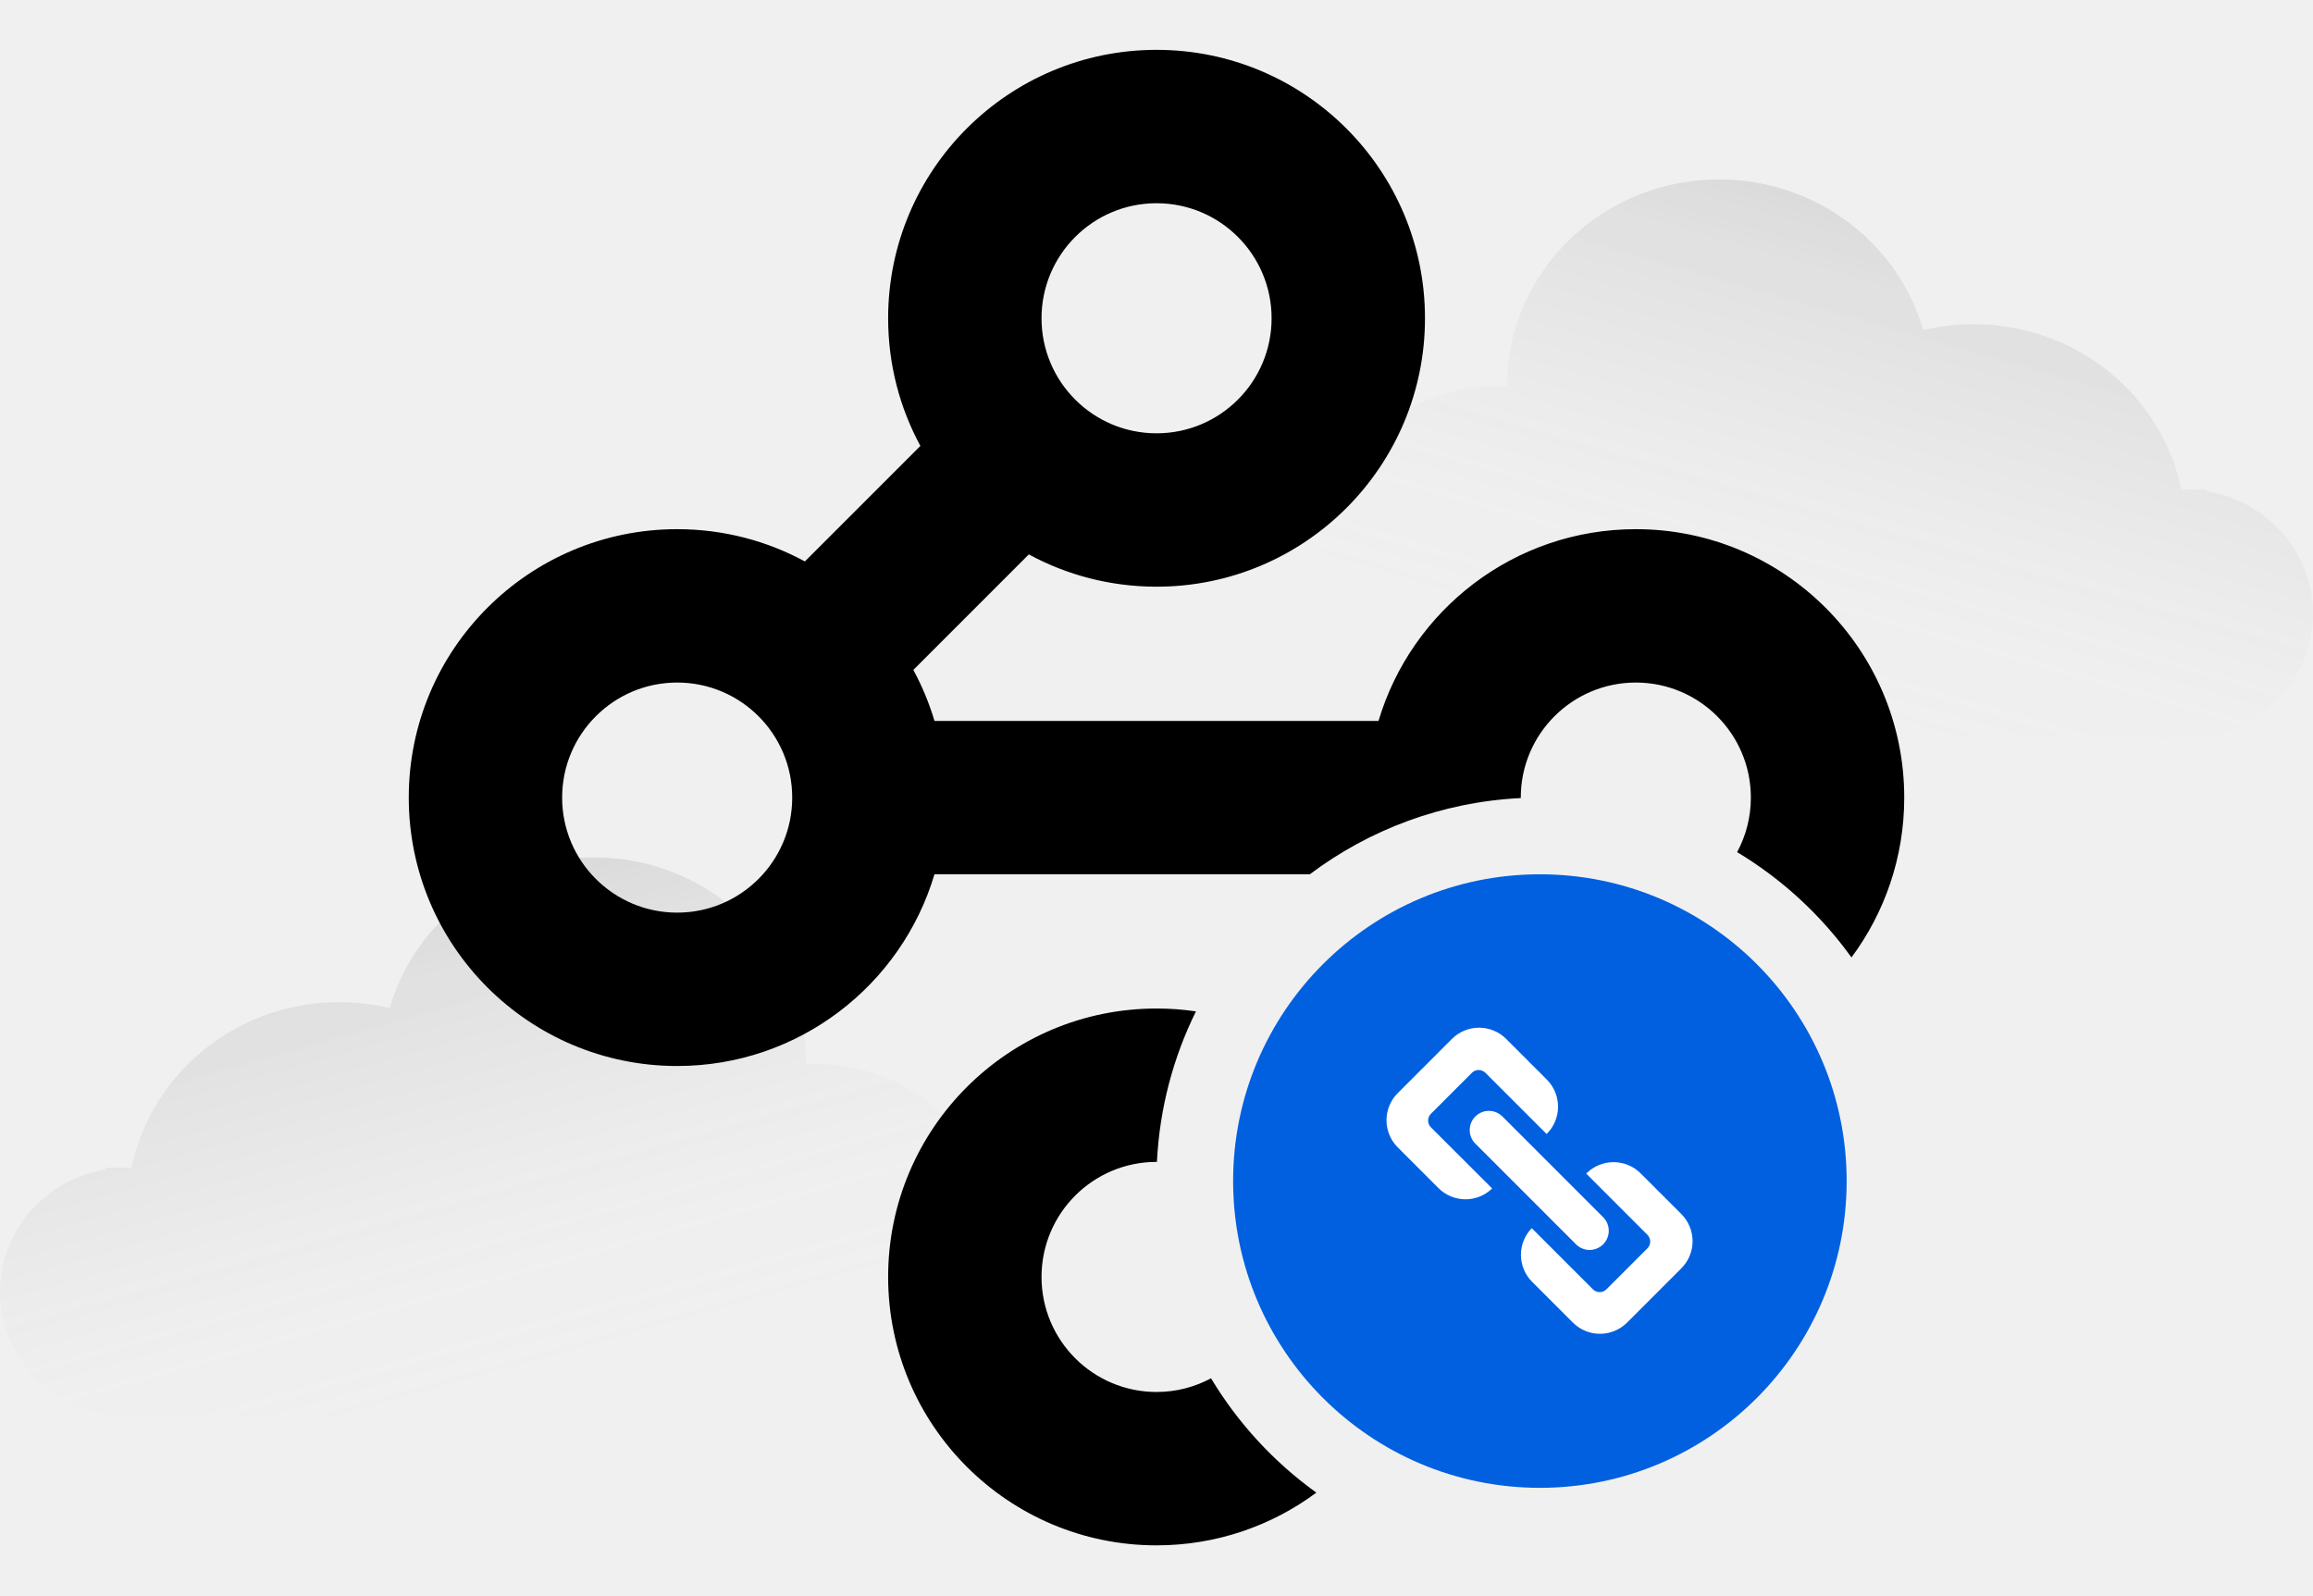
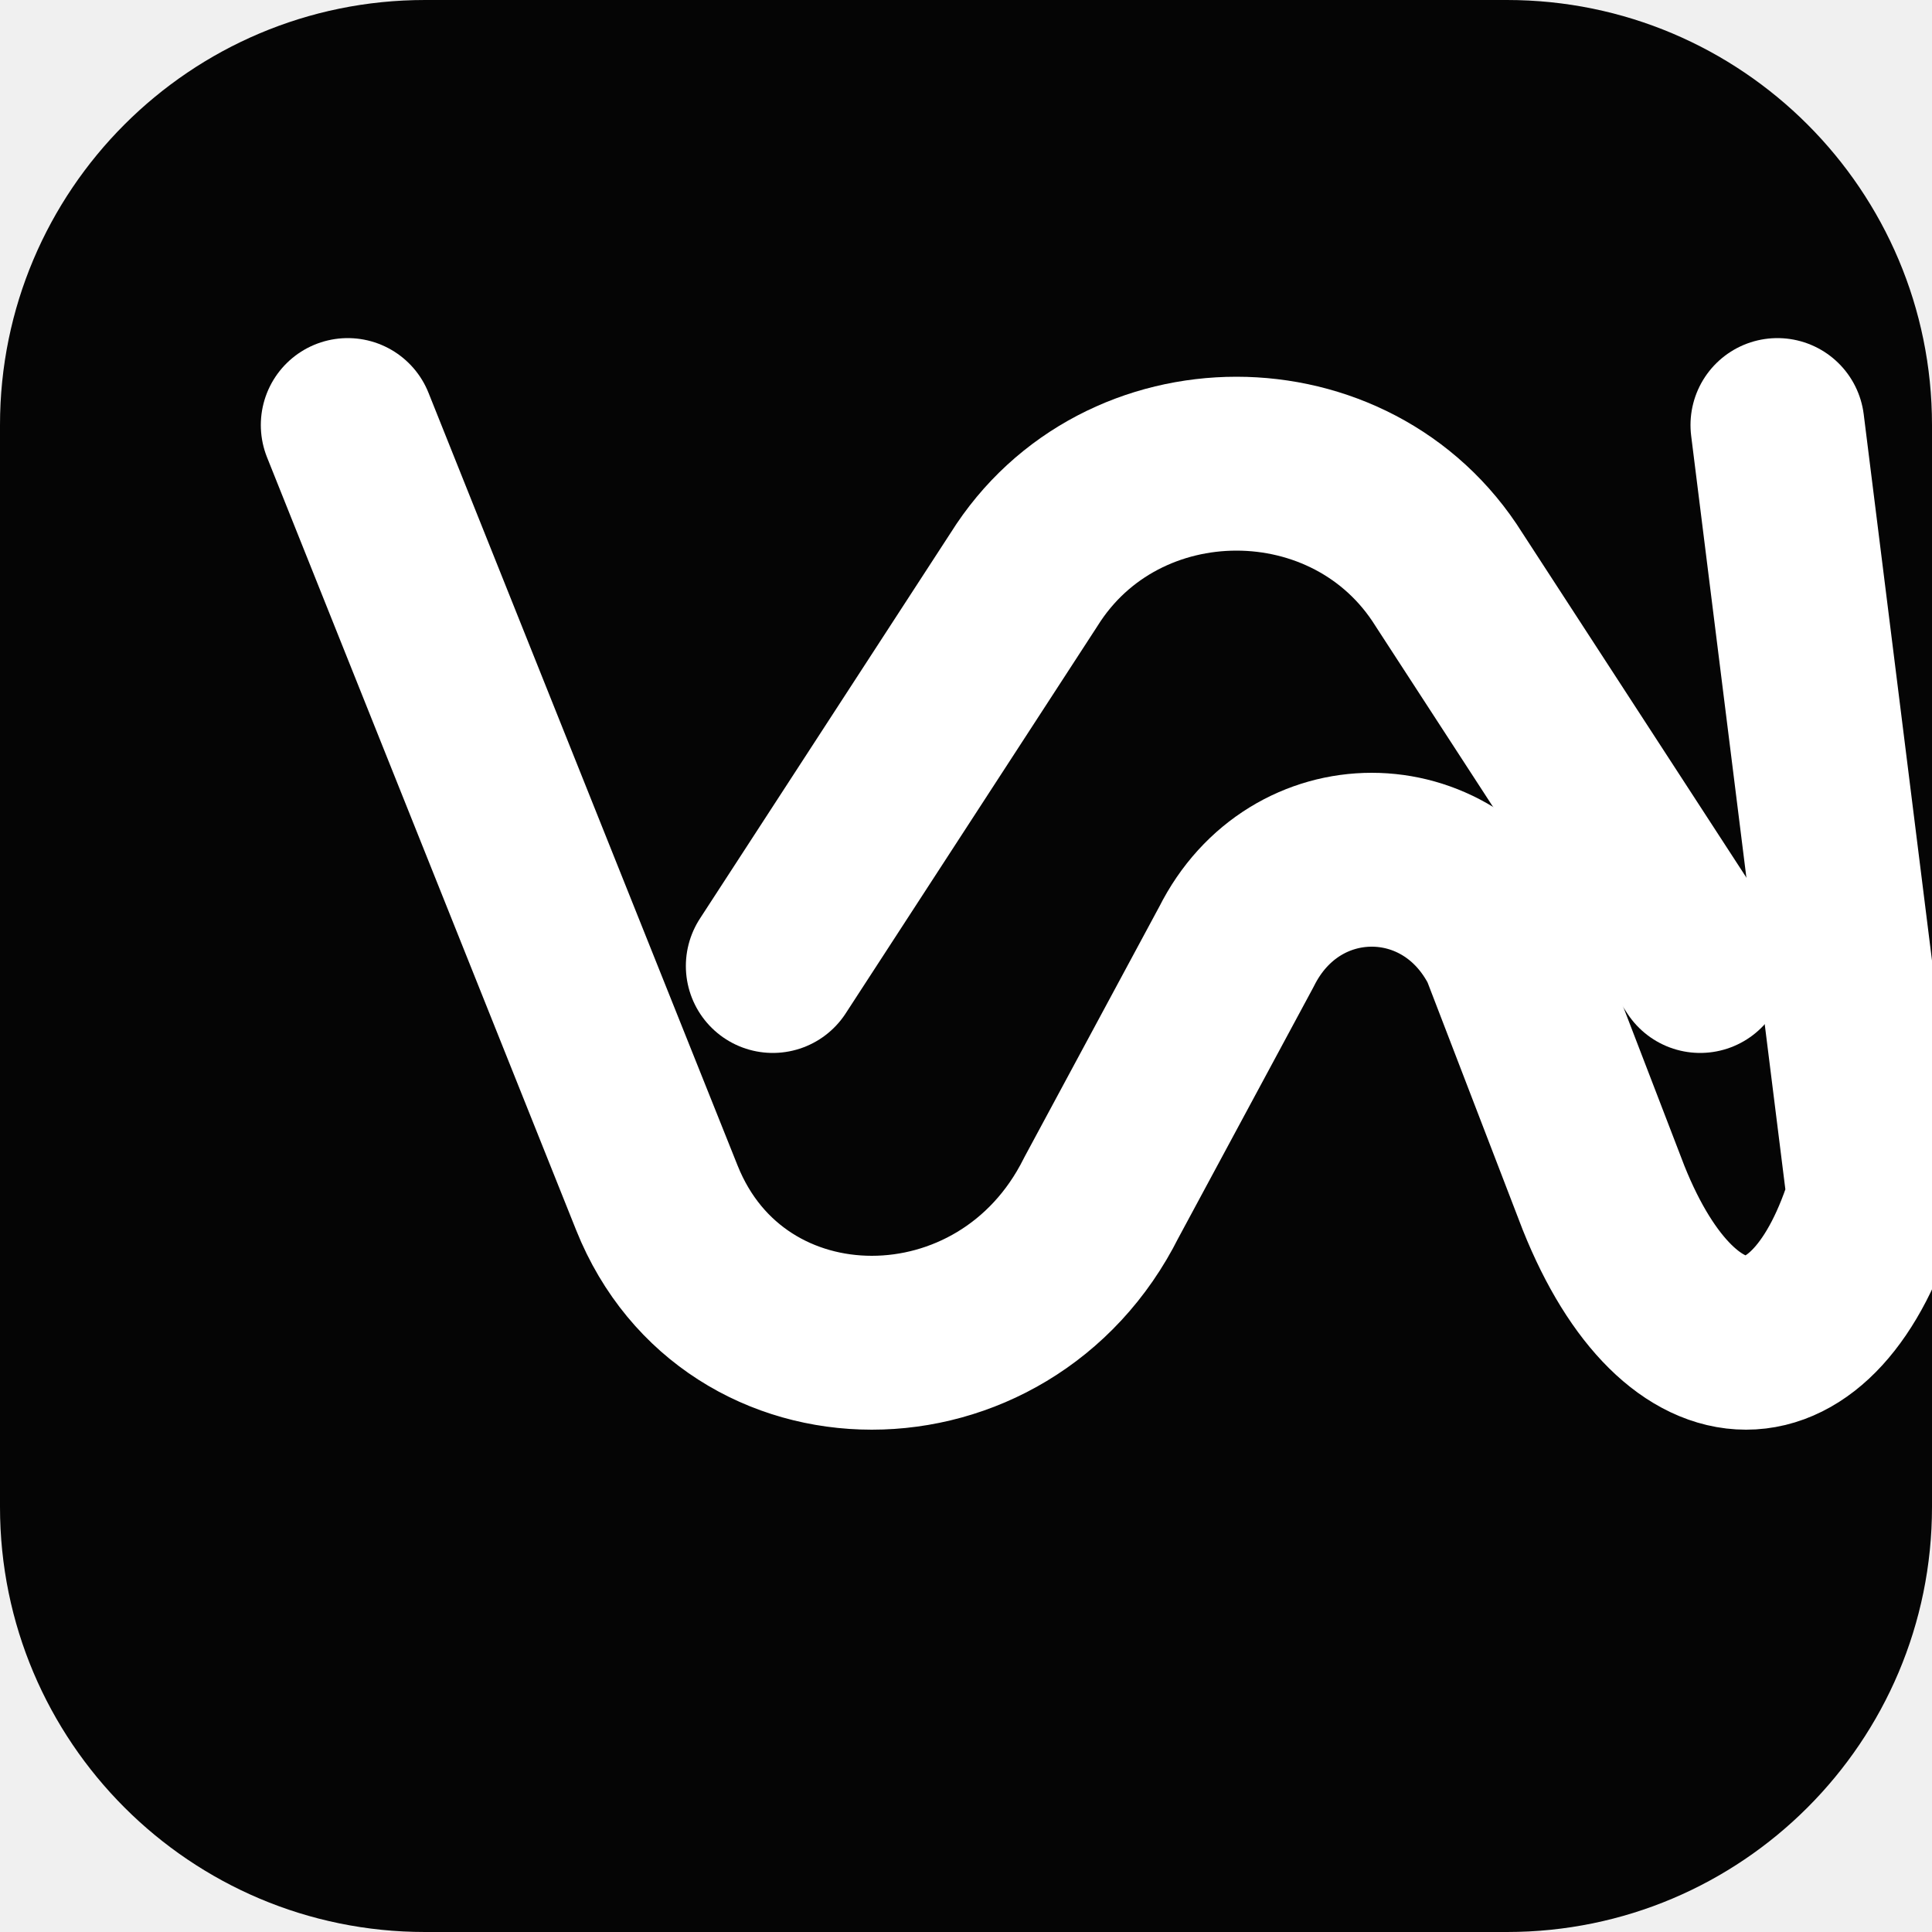
- <svg xmlns="http://www.w3.org/2000/svg" width="174" height="120" viewBox="0 0 174 120" fill="none">
-   <path fill-rule="evenodd" clip-rule="evenodd" d="M166.021 55.371V55.5H113.362V55.477C113.098 55.492 112.832 55.5 112.564 55.5C105.073 55.5 99 49.58 99 42.278C99 34.975 105.073 29.056 112.564 29.056C112.832 29.056 113.098 29.063 113.362 29.078V29.056C113.362 20.465 120.506 13.5 129.319 13.5C136.63 13.5 142.792 18.292 144.681 24.83C145.895 24.542 147.163 24.389 148.468 24.389C156.188 24.389 162.628 29.733 164.106 36.833H166.021V36.962C170.55 37.703 174 41.542 174 46.167C174 50.791 170.55 54.63 166.021 55.371Z" fill="url(#paint0_linear_372_1701)" />
-   <path fill-rule="evenodd" clip-rule="evenodd" d="M7.979 106.371C3.45 105.63 0 101.791 0 97.167C0 92.542 3.45 88.703 7.979 87.962V87.833H9.894C11.372 80.733 17.812 75.389 25.532 75.389C26.837 75.389 28.105 75.542 29.319 75.83C31.208 69.292 37.37 64.5 44.681 64.5C53.494 64.5 60.638 71.465 60.638 80.056C60.638 80.063 60.638 80.071 60.638 80.078C60.902 80.063 61.168 80.056 61.436 80.056C68.927 80.056 75 85.975 75 93.278C75 100.58 68.927 106.5 61.436 106.5C61.168 106.5 60.902 106.492 60.638 106.478V106.5H7.979V106.371Z" fill="url(#paint1_linear_372_1701)" />
-   <path d="M138.918 88.846C138.918 76.101 128.586 65.769 115.841 65.769C103.096 65.769 92.764 76.101 92.764 88.846C92.764 101.591 103.096 111.923 115.841 111.923C128.586 111.923 138.918 101.591 138.918 88.846Z" fill="#0060DF" />
-   <path fill-rule="evenodd" clip-rule="evenodd" d="M78.351 23.942C78.351 19.163 82.225 15.288 87.005 15.288C91.784 15.288 95.658 19.163 95.658 23.942C95.658 28.722 91.784 32.596 87.005 32.596C82.225 32.596 78.351 28.722 78.351 23.942ZM87.005 3.75C75.853 3.75 66.812 12.79 66.812 23.942C66.812 27.418 67.691 30.689 69.238 33.545L60.549 42.234C57.692 40.686 54.42 39.807 50.942 39.807C39.79 39.807 30.75 48.847 30.75 59.999C30.75 71.151 39.79 80.191 50.942 80.191C60.089 80.191 67.816 74.109 70.298 65.768H98.534C102.997 62.415 108.464 60.327 114.404 60.035C114.404 60.023 114.404 60.011 114.404 59.999C114.404 55.22 118.278 51.345 123.058 51.345C127.837 51.345 131.712 55.22 131.712 59.999C131.712 61.483 131.338 62.881 130.679 64.102C134.058 66.132 136.987 68.834 139.28 72.024C141.774 68.665 143.25 64.504 143.25 59.999C143.25 48.847 134.21 39.807 123.058 39.807C113.911 39.807 106.184 45.889 103.702 54.23H70.298C69.899 52.887 69.363 51.603 68.708 50.393L77.395 41.706C80.252 43.255 83.526 44.134 87.005 44.134C98.156 44.134 107.197 35.094 107.197 23.942C107.197 12.79 98.156 3.75 87.005 3.75ZM99.025 112.284C95.835 109.99 93.132 107.061 91.101 103.682C89.882 104.339 88.487 104.712 87.005 104.712C82.225 104.712 78.351 100.837 78.351 96.058C78.351 91.278 82.225 87.404 87.005 87.404C87.014 87.404 87.024 87.404 87.033 87.404C87.233 83.354 88.267 79.524 89.968 76.082C89.001 75.939 88.011 75.866 87.005 75.866C75.853 75.866 66.812 84.906 66.812 96.058C66.812 107.21 75.853 116.25 87.005 116.25C91.508 116.25 95.667 114.776 99.025 112.284ZM42.288 59.999C42.288 55.22 46.163 51.345 50.942 51.345C55.722 51.345 59.596 55.22 59.596 59.999C59.596 64.778 55.722 68.653 50.942 68.653C46.163 68.653 42.288 64.778 42.288 59.999Z" fill="black" />
-   <path d="M113.024 83.99C112.46 83.426 111.547 83.426 110.984 83.99C110.421 84.553 110.421 85.466 110.984 86.029L118.56 93.606C119.124 94.169 120.037 94.169 120.6 93.606C121.163 93.043 121.163 92.129 120.6 91.566L113.024 83.99Z" fill="white" />
-   <path d="M107.648 83.781L110.722 80.706C110.789 80.638 110.869 80.584 110.957 80.548C111.045 80.511 111.139 80.492 111.235 80.492C111.33 80.492 111.424 80.511 111.512 80.548C111.6 80.584 111.68 80.638 111.747 80.706L116.348 85.307L116.368 85.285C116.906 84.745 117.208 84.013 117.208 83.251C117.208 82.489 116.906 81.757 116.368 81.216L113.299 78.147C112.759 77.61 112.027 77.308 111.265 77.308C110.502 77.308 109.771 77.61 109.23 78.147L105.142 82.236C104.604 82.777 104.302 83.508 104.302 84.271C104.302 85.033 104.604 85.764 105.142 86.305L108.211 89.374C108.745 89.909 109.468 90.212 110.224 90.217C110.98 90.223 111.707 89.93 112.249 89.403L107.648 84.808C107.58 84.741 107.526 84.661 107.489 84.573C107.452 84.484 107.433 84.39 107.433 84.294C107.433 84.199 107.452 84.104 107.489 84.016C107.526 83.928 107.58 83.848 107.648 83.781ZM126.488 91.334L123.417 88.264C122.876 87.726 122.145 87.424 121.383 87.424C120.62 87.424 119.889 87.726 119.348 88.264L119.327 88.285L123.926 92.885C123.994 92.952 124.048 93.032 124.084 93.12C124.121 93.208 124.14 93.302 124.14 93.397C124.14 93.493 124.121 93.587 124.084 93.675C124.048 93.763 123.994 93.843 123.926 93.91L120.851 96.985C120.784 97.053 120.704 97.107 120.616 97.144C120.528 97.18 120.434 97.199 120.338 97.199C120.243 97.199 120.149 97.18 120.061 97.144C119.973 97.107 119.893 97.053 119.826 96.985L115.229 92.389C114.702 92.93 114.409 93.658 114.415 94.414C114.42 95.17 114.723 95.893 115.258 96.427L118.327 99.496C118.868 100.034 119.599 100.336 120.361 100.336C121.124 100.336 121.855 100.034 122.396 99.496L126.485 95.407C127.024 94.867 127.327 94.135 127.328 93.371C127.328 92.608 127.026 91.875 126.488 91.334Z" fill="white" />
-   <defs>
-     <linearGradient id="paint0_linear_372_1701" x1="173.1" y1="65.622" x2="186.981" y2="17.223" gradientUnits="userSpaceOnUse">
-       <stop stop-color="white" stop-opacity="0.01" />
-       <stop offset="1" stop-opacity="0.15" />
-     </linearGradient>
-     <linearGradient id="paint1_linear_372_1701" x1="73.435" y1="95.808" x2="60.209" y2="48.573" gradientUnits="userSpaceOnUse">
-       <stop stop-color="white" stop-opacity="0.01" />
-       <stop offset="1" stop-opacity="0.15" />
-     </linearGradient>
-   </defs>
+ <svg xmlns="http://www.w3.org/2000/svg" width="80" height="80" viewBox="0 0 100 100" fill="none">
+   <rect width="100" height="100" rx="22" fill="#050505" />
+   <path d="M18 22L34 62C38 72 52 72 57 62L64 49C67 43 75 43 78 49L83 62C87 72 94 72 97 62L92 22" stroke="#FFFFFF" stroke-width="9" stroke-linecap="round" stroke-linejoin="round" />
+   <path d="M40 50L53 30C58 22 70 22 75 30L88 50" stroke="#FFFFFF" stroke-width="9" stroke-linecap="round" stroke-linejoin="round" />
</svg>
